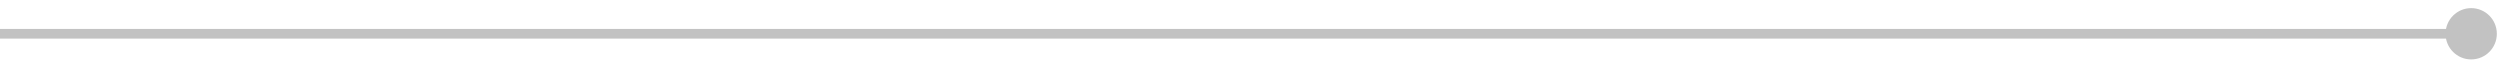
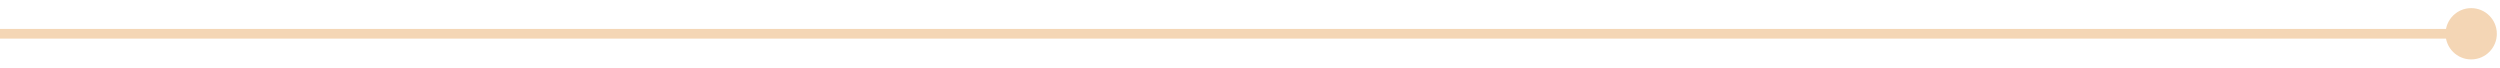
<svg xmlns="http://www.w3.org/2000/svg" width="260" height="7" viewBox="0 0 260 7" fill="none">
-   <path d="M254.337 3.512C254.337 4.985 255.531 6.179 257.004 6.179C258.477 6.179 259.671 4.985 259.671 3.512C259.671 2.039 258.477 0.845 257.004 0.845C255.531 0.845 254.337 2.039 254.337 3.512ZM-0.004 4.012H257.004V3.012L-0.004 3.012L-0.004 4.012Z" fill="#333333" fill-opacity="0.3" />
+   <path d="M254.337 3.512C254.337 4.985 255.531 6.179 257.004 6.179C258.477 6.179 259.671 4.985 259.671 3.512C259.671 2.039 258.477 0.845 257.004 0.845C255.531 0.845 254.337 2.039 254.337 3.512ZM-0.004 4.012H257.004V3.012L-0.004 3.012L-0.004 4.012Z" fill="#D97508" fill-opacity="0.3" />
</svg>
